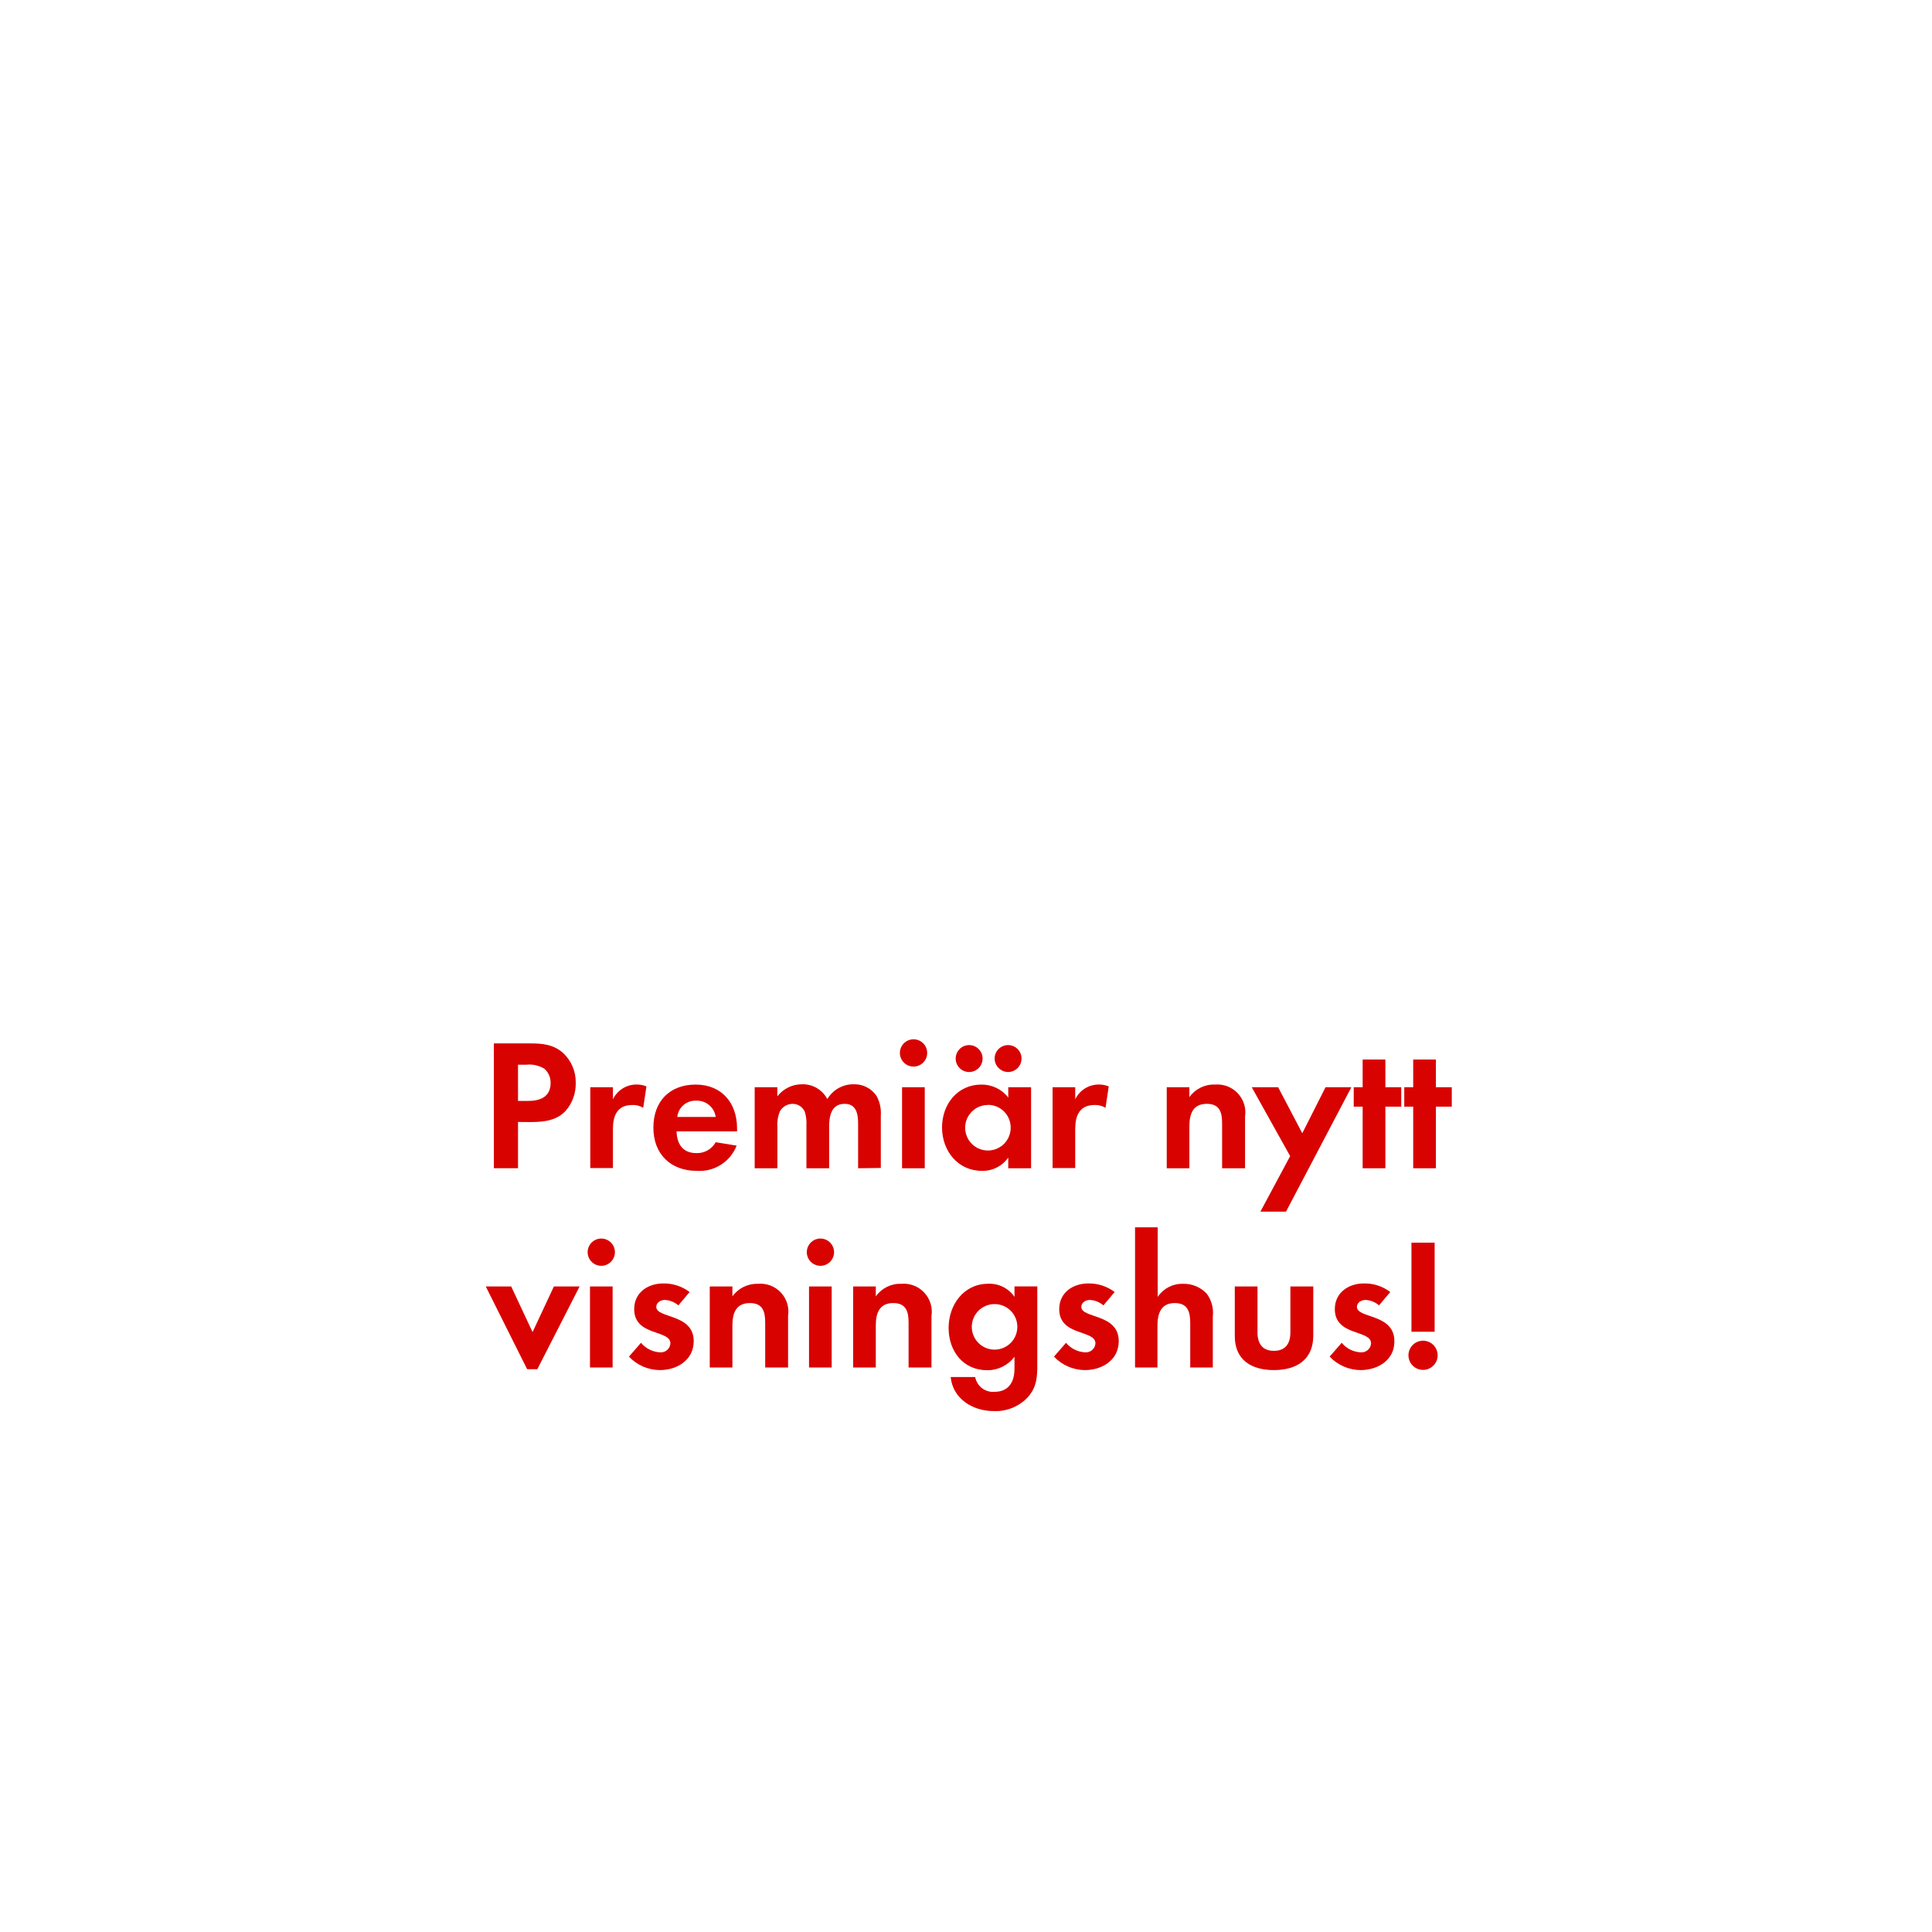
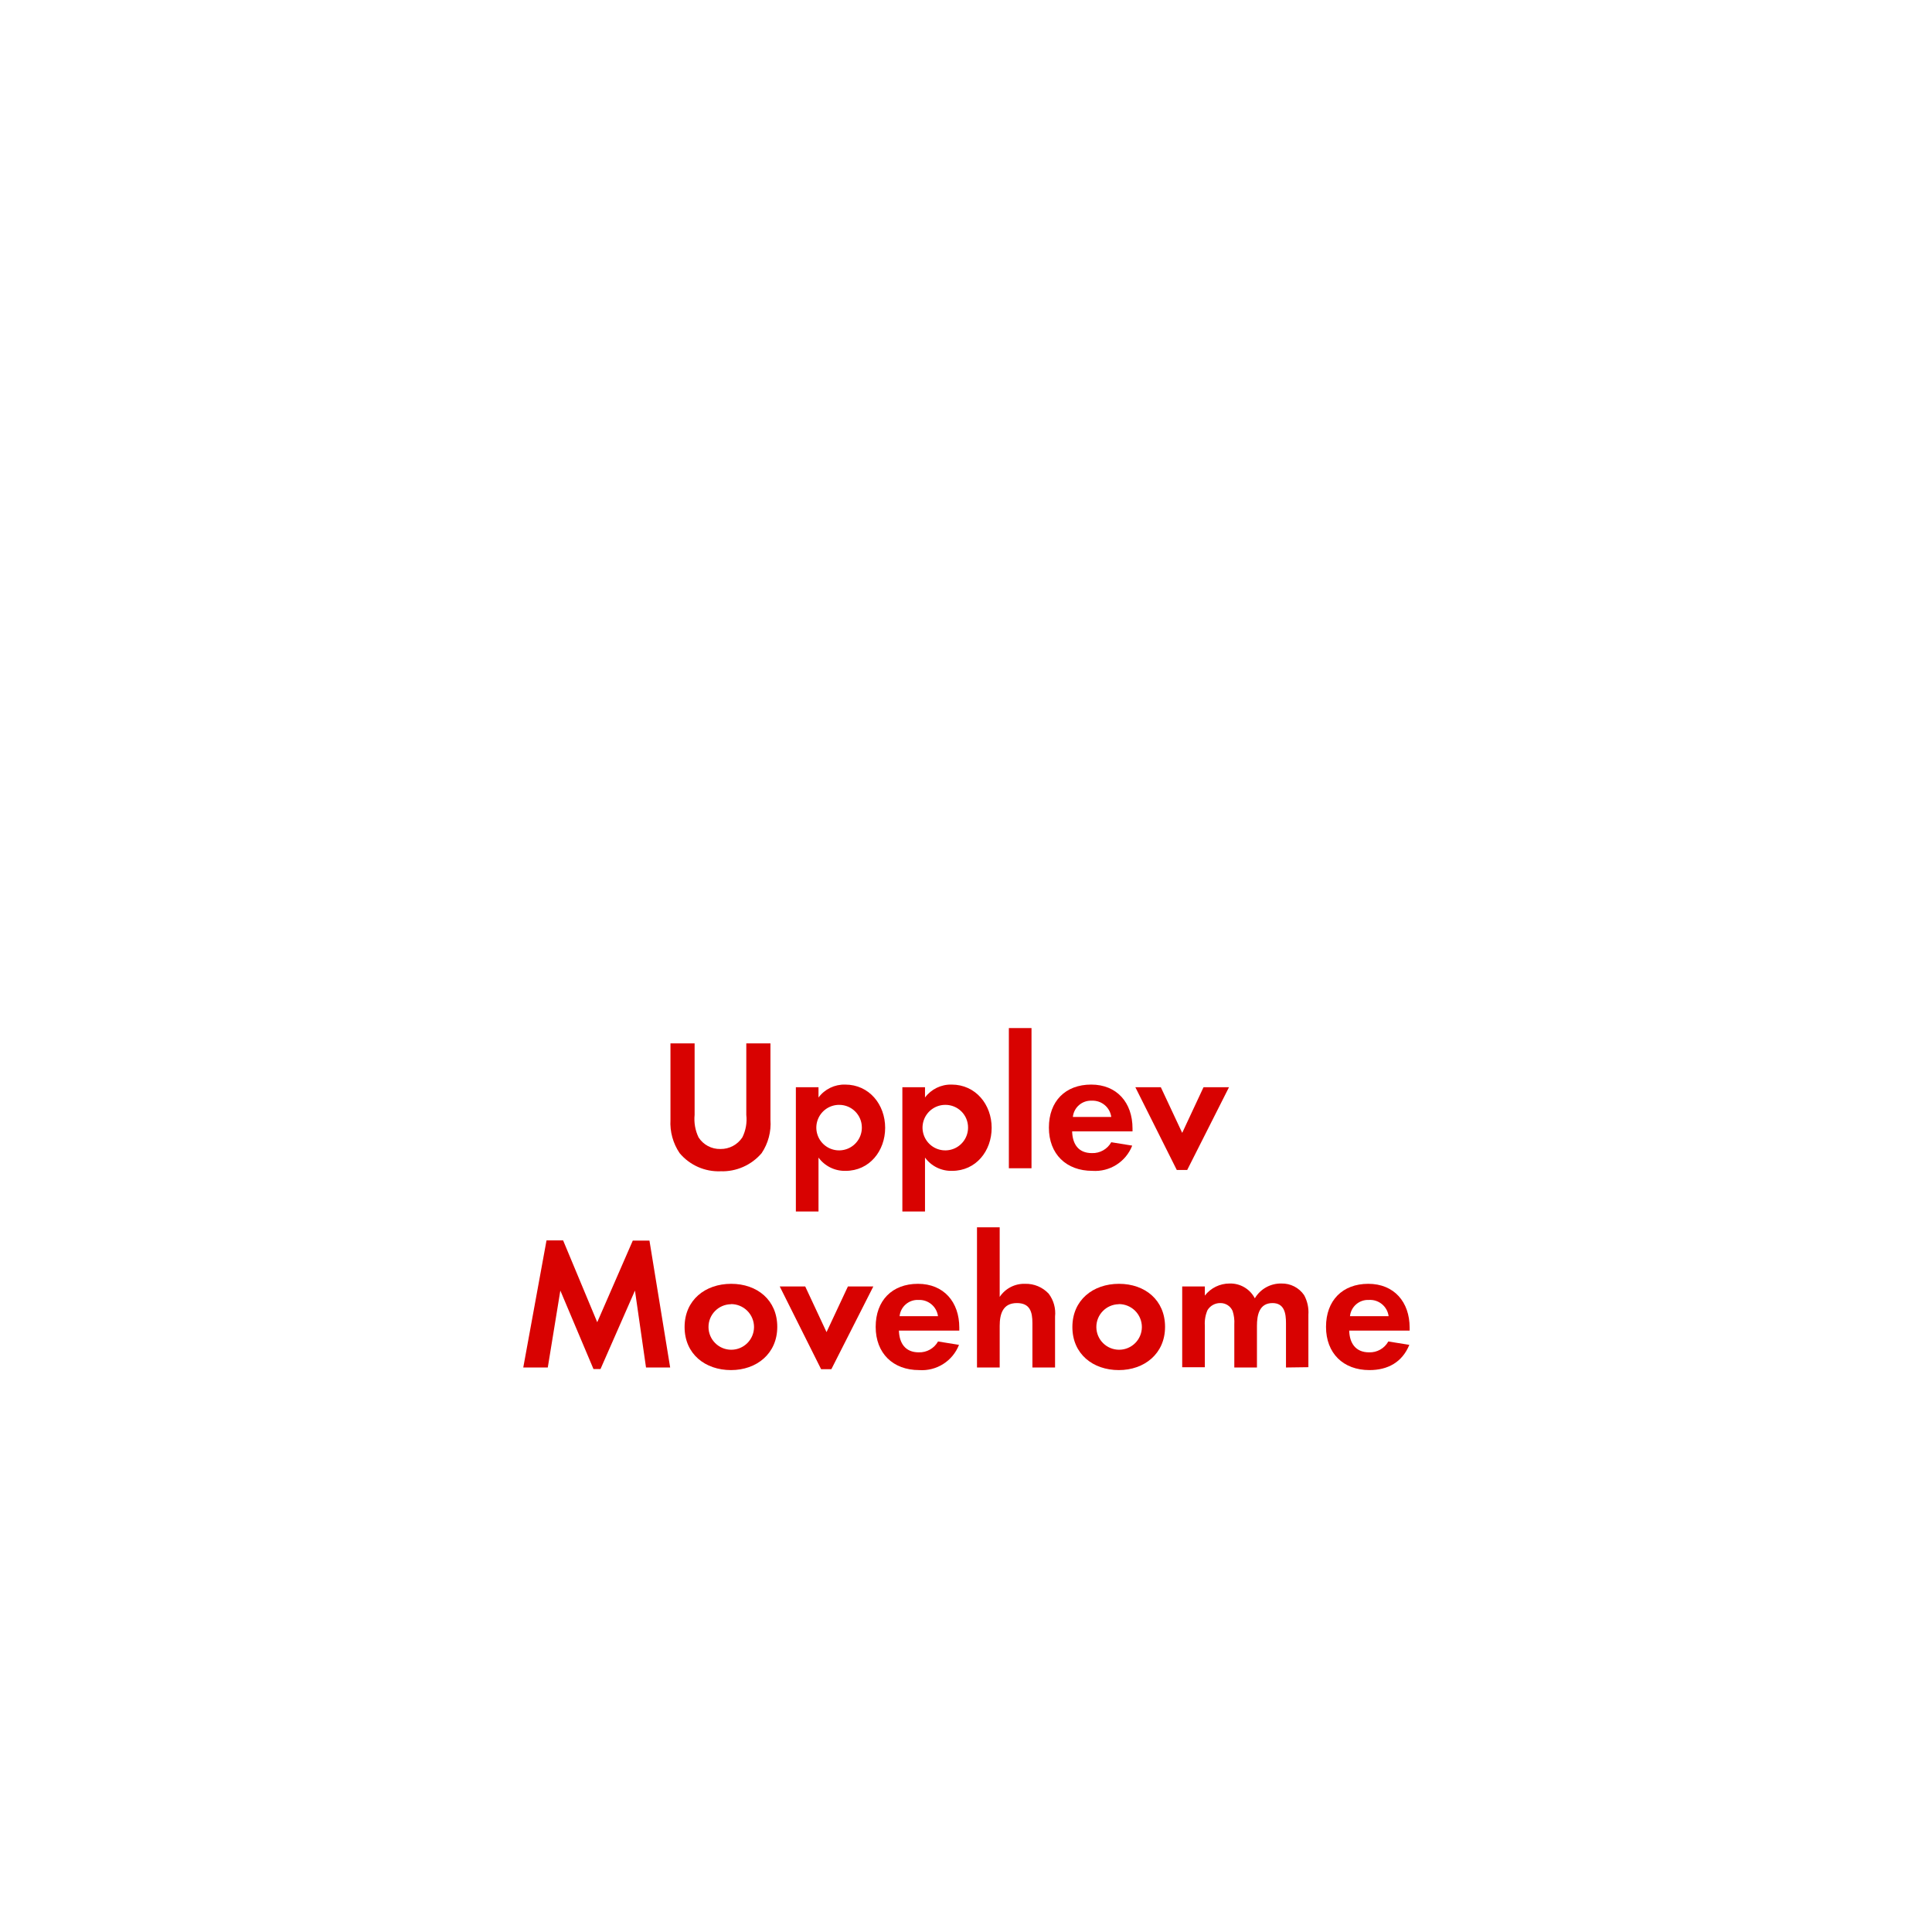
<svg xmlns="http://www.w3.org/2000/svg" id="Layer_1" data-name="Layer 1" viewBox="0 0 320 320">
  <defs>
    <style>.cls-1{fill:#d80201;}</style>
  </defs>
-   <path class="cls-1" d="M93.68,184c-2,2.17-5.18,1.83-7.88,1.83v7.66h-4V172.82h6c2,0,3.84.15,5.46,1.58a6.6,6.6,0,0,1,2.1,5A6.77,6.77,0,0,1,93.68,184Zm-3.53-7a4.84,4.84,0,0,0-3-.65H85.8v6h1.65c2,0,3.75-.65,3.75-3A3.08,3.08,0,0,0,90.15,177Z" />
-   <path class="cls-1" d="M106.54,183.49a3.23,3.23,0,0,0-1.79-.47c-2.55,0-3.23,1.8-3.23,4v6.45H97.77V180.08h3.75v2a4.32,4.32,0,0,1,3.91-2.45,4.23,4.23,0,0,1,1.64.31Z" />
-   <path class="cls-1" d="M112.06,187.39c.06,2.08,1,3.6,3.29,3.6a3.51,3.51,0,0,0,3.19-1.8l3.47.56a6.58,6.58,0,0,1-6.6,4.18c-4.34,0-7.19-2.79-7.19-7.16s2.72-7.13,7-7.13,6.86,3,6.86,7.26v.49Zm3.26-5.08a3,3,0,0,0-3.14,2.69h6.36A3.11,3.11,0,0,0,115.32,182.31Z" />
-   <path class="cls-1" d="M142.13,193.5v-7.35c0-1.58-.25-3.32-2.23-3.32-2.2,0-2.57,2-2.57,3.79v6.88h-3.76v-7.13a6.16,6.16,0,0,0-.27-2.23,2.19,2.19,0,0,0-2-1.31,2.46,2.46,0,0,0-2.11,1.21,5.65,5.65,0,0,0-.43,2.58v6.88H125V180.08h3.75v1.51a5.15,5.15,0,0,1,4.09-2,4.58,4.58,0,0,1,4.19,2.45,5,5,0,0,1,4.4-2.45,4.41,4.41,0,0,1,3.75,1.92,5.92,5.92,0,0,1,.71,3.26v8.68Z" />
-   <path class="cls-1" d="M151.31,176.66a2.26,2.26,0,1,1,0-4.52,2.26,2.26,0,0,1,0,4.52Zm-1.9,16.84V180.08h3.76V193.5Z" />
-   <path class="cls-1" d="M167,193.5v-1.77a5.17,5.17,0,0,1-4.37,2.2c-4,0-6.6-3.34-6.6-7.19s2.57-7.1,6.51-7.1a5.57,5.57,0,0,1,4.46,2.14v-1.7h3.78V193.5Zm-6.48-15.94a2.23,2.23,0,0,1,0-4.46,2.23,2.23,0,1,1,0,4.46Zm3.13,5.46a3.77,3.77,0,1,0,3.75,3.75A3.75,3.75,0,0,0,163.61,183Zm3.32-5.46a2.26,2.26,0,0,1-2.23-2.23,2.23,2.23,0,1,1,2.23,2.23Z" />
-   <path class="cls-1" d="M183.11,183.49a3.24,3.24,0,0,0-1.8-.47c-2.54,0-3.22,1.8-3.22,4v6.45h-3.75V180.08h3.75v2a4.32,4.32,0,0,1,3.91-2.45,4.26,4.26,0,0,1,1.64.31Z" />
-   <path class="cls-1" d="M202.42,193.5v-7.44c0-1.83-.4-3.23-2.54-3.23-2.32,0-2.88,1.71-2.88,3.73v6.94h-3.75V180.08H197v1.64a4.94,4.94,0,0,1,4.22-2.08,4.64,4.64,0,0,1,5,5.33v8.53Z" />
-   <path class="cls-1" d="M213,200.69h-4.24l4.93-9.2-6.36-11.41h4.37l4,7.62,3.85-7.62h4.28Z" />
-   <path class="cls-1" d="M229.46,183.3v10.2H225.7V183.3h-1.48v-3.22h1.48v-4.59h3.76v4.59h2.63v3.22Z" />
-   <path class="cls-1" d="M237.83,183.3v10.2h-3.76V183.3h-1.48v-3.22h1.48v-4.59h3.76v4.59h2.63v3.22Z" />
-   <path class="cls-1" d="M89,226.78H87.31l-6.85-13.7h4.21l3.54,7.56,3.53-7.56H96Z" />
-   <path class="cls-1" d="M99.61,209.66a2.26,2.26,0,1,1,2.24-2.26A2.27,2.27,0,0,1,99.61,209.66ZM97.72,226.5V213.08h3.75V226.5Z" />
-   <path class="cls-1" d="M109.29,226.93a7.11,7.11,0,0,1-5.12-2.23l2-2.29a4.38,4.38,0,0,0,3.17,1.58,1.58,1.58,0,0,0,1.7-1.49c0-2.29-6-1.15-6-5.67,0-2.73,2.26-4.25,4.8-4.25a7,7,0,0,1,4.38,1.42l-1.86,2.21a3.76,3.76,0,0,0-2.24-.9c-.65,0-1.42.4-1.42,1.15,0,1.95,6.2,1.08,6.2,5.67C114.9,225.26,112.17,226.93,109.29,226.93Z" />
-   <path class="cls-1" d="M126.74,226.5v-7.44c0-1.83-.4-3.23-2.54-3.23-2.33,0-2.89,1.71-2.89,3.73v6.94h-3.75V213.08h3.75v1.64a5,5,0,0,1,4.22-2.08,4.63,4.63,0,0,1,5,5.33v8.53Z" />
-   <path class="cls-1" d="M135.91,209.66a2.26,2.26,0,1,1,2.24-2.26A2.27,2.27,0,0,1,135.91,209.66ZM134,226.5V213.08h3.75V226.5Z" />
-   <path class="cls-1" d="M150.49,226.5v-7.44c0-1.83-.41-3.23-2.55-3.23-2.32,0-2.88,1.71-2.88,3.73v6.94h-3.75V213.08h3.75v1.64a4.94,4.94,0,0,1,4.22-2.08,4.64,4.64,0,0,1,5,5.33v8.53Z" />
-   <path class="cls-1" d="M170.29,231.37a7.31,7.31,0,0,1-5.7,2.35c-3.44,0-6.76-2-7.13-5.64h4.06a3,3,0,0,0,3.19,2.45c2.36,0,3.32-1.64,3.32-3.81v-2a5.57,5.57,0,0,1-4.53,2.23c-4,0-6.38-3.19-6.38-7s2.48-7.32,6.57-7.32a5,5,0,0,1,4.34,2.17v-1.73h3.78V226C171.81,228.11,171.72,229.69,170.29,231.37ZM164.74,216a3.77,3.77,0,1,0,3.76,3.75A3.75,3.75,0,0,0,164.74,216Z" />
-   <path class="cls-1" d="M179.69,226.93a7.11,7.11,0,0,1-5.12-2.23l2-2.29a4.38,4.38,0,0,0,3.17,1.58,1.58,1.58,0,0,0,1.7-1.49c0-2.29-6-1.15-6-5.67,0-2.73,2.26-4.25,4.8-4.25a7,7,0,0,1,4.38,1.42l-1.86,2.21a3.76,3.76,0,0,0-2.24-.9c-.65,0-1.42.4-1.42,1.15,0,1.95,6.2,1.08,6.2,5.67C185.3,225.26,182.57,226.93,179.69,226.93Z" />
-   <path class="cls-1" d="M197.14,226.5v-7.35c0-1.86-.4-3.32-2.57-3.32-2.33,0-2.86,1.8-2.86,3.79v6.88H188V203.28h3.75v11.53a4.89,4.89,0,0,1,4.22-2.17,5.15,5.15,0,0,1,3.91,1.64,5.34,5.34,0,0,1,1,3.79v8.43Z" />
-   <path class="cls-1" d="M211,226.93c-3.69,0-6.48-1.64-6.48-5.64v-8.21h3.76v7.59c0,1.83.77,3.07,2.72,3.07s2.73-1.24,2.73-3.07v-7.59h3.79v8.21C217.48,225.29,214.65,226.93,211,226.93Z" />
-   <path class="cls-1" d="M225.35,226.93a7.13,7.13,0,0,1-5.12-2.23l2-2.29a4.34,4.34,0,0,0,3.16,1.58,1.58,1.58,0,0,0,1.7-1.49c0-2.29-6-1.15-6-5.67,0-2.73,2.26-4.25,4.81-4.25a6.92,6.92,0,0,1,4.37,1.42l-1.86,2.21a3.73,3.73,0,0,0-2.23-.9c-.66,0-1.43.4-1.43,1.15,0,1.95,6.2,1.08,6.2,5.67C231,225.26,228.23,226.93,225.35,226.93Z" />
-   <path class="cls-1" d="M235.7,226.9a2.42,2.42,0,1,1,2.42-2.41A2.42,2.42,0,0,1,235.7,226.9Zm-1.92-6.32V205.82h3.84v14.76Z" />
+   <path class="cls-1" d="M126.15,191a8.56,8.56,0,0,1-6.79,3,8.43,8.43,0,0,1-6.79-3,8.93,8.93,0,0,1-1.52-5.52V172.82h4v11.84a7,7,0,0,0,.65,3.72,4.17,4.17,0,0,0,3.63,1.93,4.26,4.26,0,0,0,3.63-1.93,6.66,6.66,0,0,0,.65-3.72V172.82h4v12.65A8.74,8.74,0,0,1,126.15,191Z" />
+   <path class="cls-1" d="M140.07,193.93a5.38,5.38,0,0,1-4.5-2.2v8.93h-3.75V180.08h3.75v1.7a5.34,5.34,0,0,1,4.41-2.14c4,0,6.63,3.32,6.63,7.16S144,193.93,140.07,193.93ZM139,183a3.77,3.77,0,1,0,3.75,3.75A3.75,3.75,0,0,0,139,183Z" />
+   <path class="cls-1" d="M157.71,193.93a5.36,5.36,0,0,1-4.5-2.2v8.93h-3.75V180.08h3.75v1.7a5.34,5.34,0,0,1,4.4-2.14c4,0,6.64,3.32,6.64,7.16S161.65,193.93,157.71,193.93ZM156.59,183a3.77,3.77,0,1,0,3.75,3.75A3.74,3.74,0,0,0,156.59,183Z" />
+   <path class="cls-1" d="M167.1,193.5V170.28h3.75V193.5Z" />
+   <path class="cls-1" d="M177.58,187.39c.06,2.08,1,3.6,3.28,3.6a3.53,3.53,0,0,0,3.2-1.8l3.47.56a6.59,6.59,0,0,1-6.6,4.18c-4.34,0-7.2-2.79-7.2-7.16s2.73-7.13,7-7.13,6.85,3,6.85,7.26v.49Zm3.25-5.08A3,3,0,0,0,177.7,185h6.36A3.11,3.11,0,0,0,180.83,182.31Z" />
+   <path class="cls-1" d="M196.64,193.78h-1.73l-6.86-13.7h4.22l3.54,7.56,3.53-7.56h4.22Z" />
+   <path class="cls-1" d="M107,226.5l-1.83-12.74-5.71,13H98.3l-5.49-13L90.73,226.5H86.67l3.85-21.05h2.75L98.92,219l5.89-13.52h2.76L111,226.5Z" />
+   <path class="cls-1" d="M121.08,226.93c-4.28,0-7.69-2.66-7.69-7.13s3.41-7.16,7.72-7.16,7.63,2.7,7.63,7.13S125.33,226.93,121.08,226.93Zm0-10.91a3.77,3.77,0,1,0,3.81,3.78A3.8,3.8,0,0,0,121.05,216Z" />
+   <path class="cls-1" d="M137.7,226.78H136l-6.85-13.7h4.22l3.53,7.56,3.54-7.56h4.21Z" />
+   <path class="cls-1" d="M148.89,220.39c.06,2.08,1.05,3.6,3.28,3.6a3.53,3.53,0,0,0,3.2-1.8l3.47.56a6.59,6.59,0,0,1-6.6,4.18c-4.34,0-7.2-2.79-7.2-7.16s2.73-7.13,7-7.13,6.85,3,6.85,7.26v.49Zm3.25-5.08A3,3,0,0,0,149,218h6.36A3.11,3.11,0,0,0,152.14,215.31Z" />
+   <path class="cls-1" d="M171,226.5v-7.35c0-1.86-.4-3.32-2.57-3.32-2.33,0-2.85,1.8-2.85,3.79v6.88h-3.76V203.28h3.76v11.53a4.86,4.86,0,0,1,4.21-2.17,5.15,5.15,0,0,1,3.91,1.64,5.34,5.34,0,0,1,1.05,3.79v8.43Z" />
+   <path class="cls-1" d="M185.31,226.93c-4.28,0-7.69-2.66-7.69-7.13s3.41-7.16,7.72-7.16,7.63,2.7,7.63,7.13S189.56,226.93,185.31,226.93Zm0-10.91a3.77,3.77,0,1,0,3.82,3.78A3.8,3.8,0,0,0,185.28,216Z" />
+   <path class="cls-1" d="M213,226.5v-7.35c0-1.58-.25-3.32-2.23-3.32-2.21,0-2.58,2-2.58,3.79v6.88h-3.75v-7.13a6,6,0,0,0-.28-2.23,2.17,2.17,0,0,0-2-1.31A2.45,2.45,0,0,0,200,217a5.52,5.52,0,0,0-.44,2.58v6.88h-3.75V213.08h3.75v1.51a5.17,5.17,0,0,1,4.1-2,4.56,4.56,0,0,1,4.18,2.45,5,5,0,0,1,4.4-2.45,4.43,4.43,0,0,1,3.76,1.92,5.92,5.92,0,0,1,.71,3.26v8.68Z" />
+   <path class="cls-1" d="M223.47,220.39c.06,2.08,1.06,3.6,3.29,3.6a3.5,3.5,0,0,0,3.19-1.8l3.48.56c-1.18,2.88-3.57,4.18-6.61,4.18-4.34,0-7.19-2.79-7.19-7.16s2.73-7.13,7-7.13,6.85,3,6.85,7.26v.49Zm3.26-5.08A3,3,0,0,0,223.6,218H230A3.1,3.1,0,0,0,226.73,215.31Z" />
</svg>
